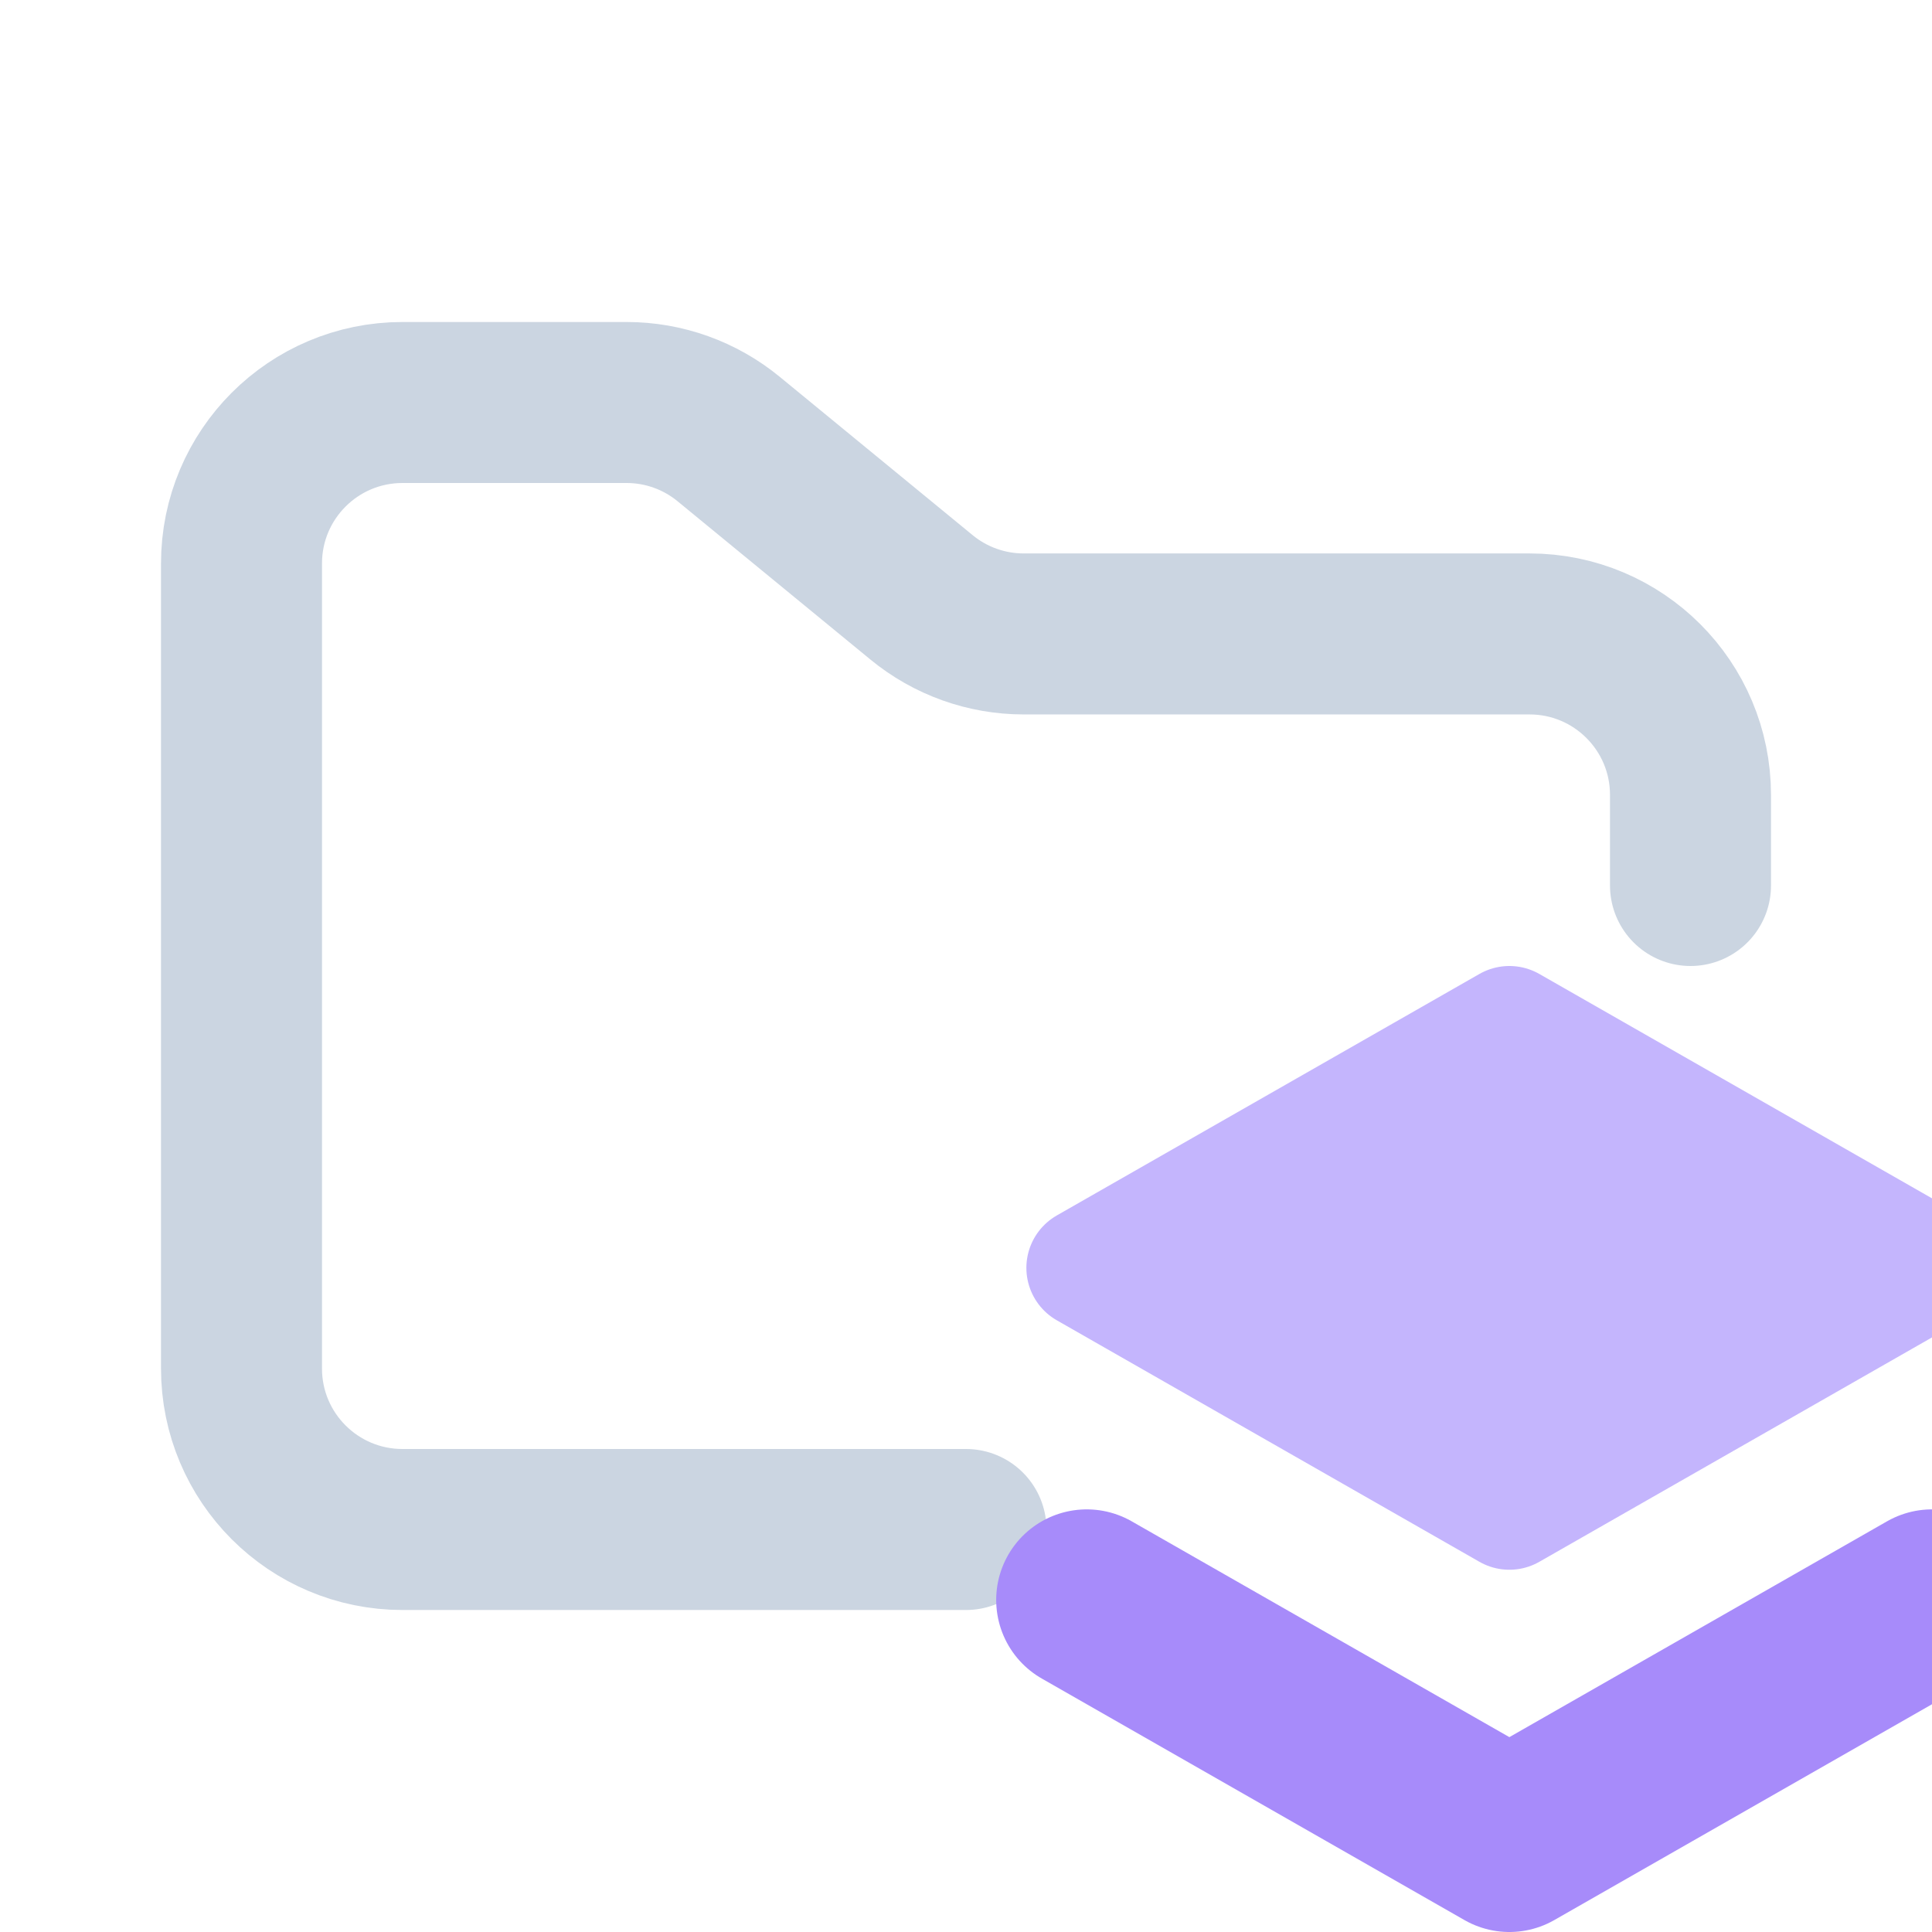
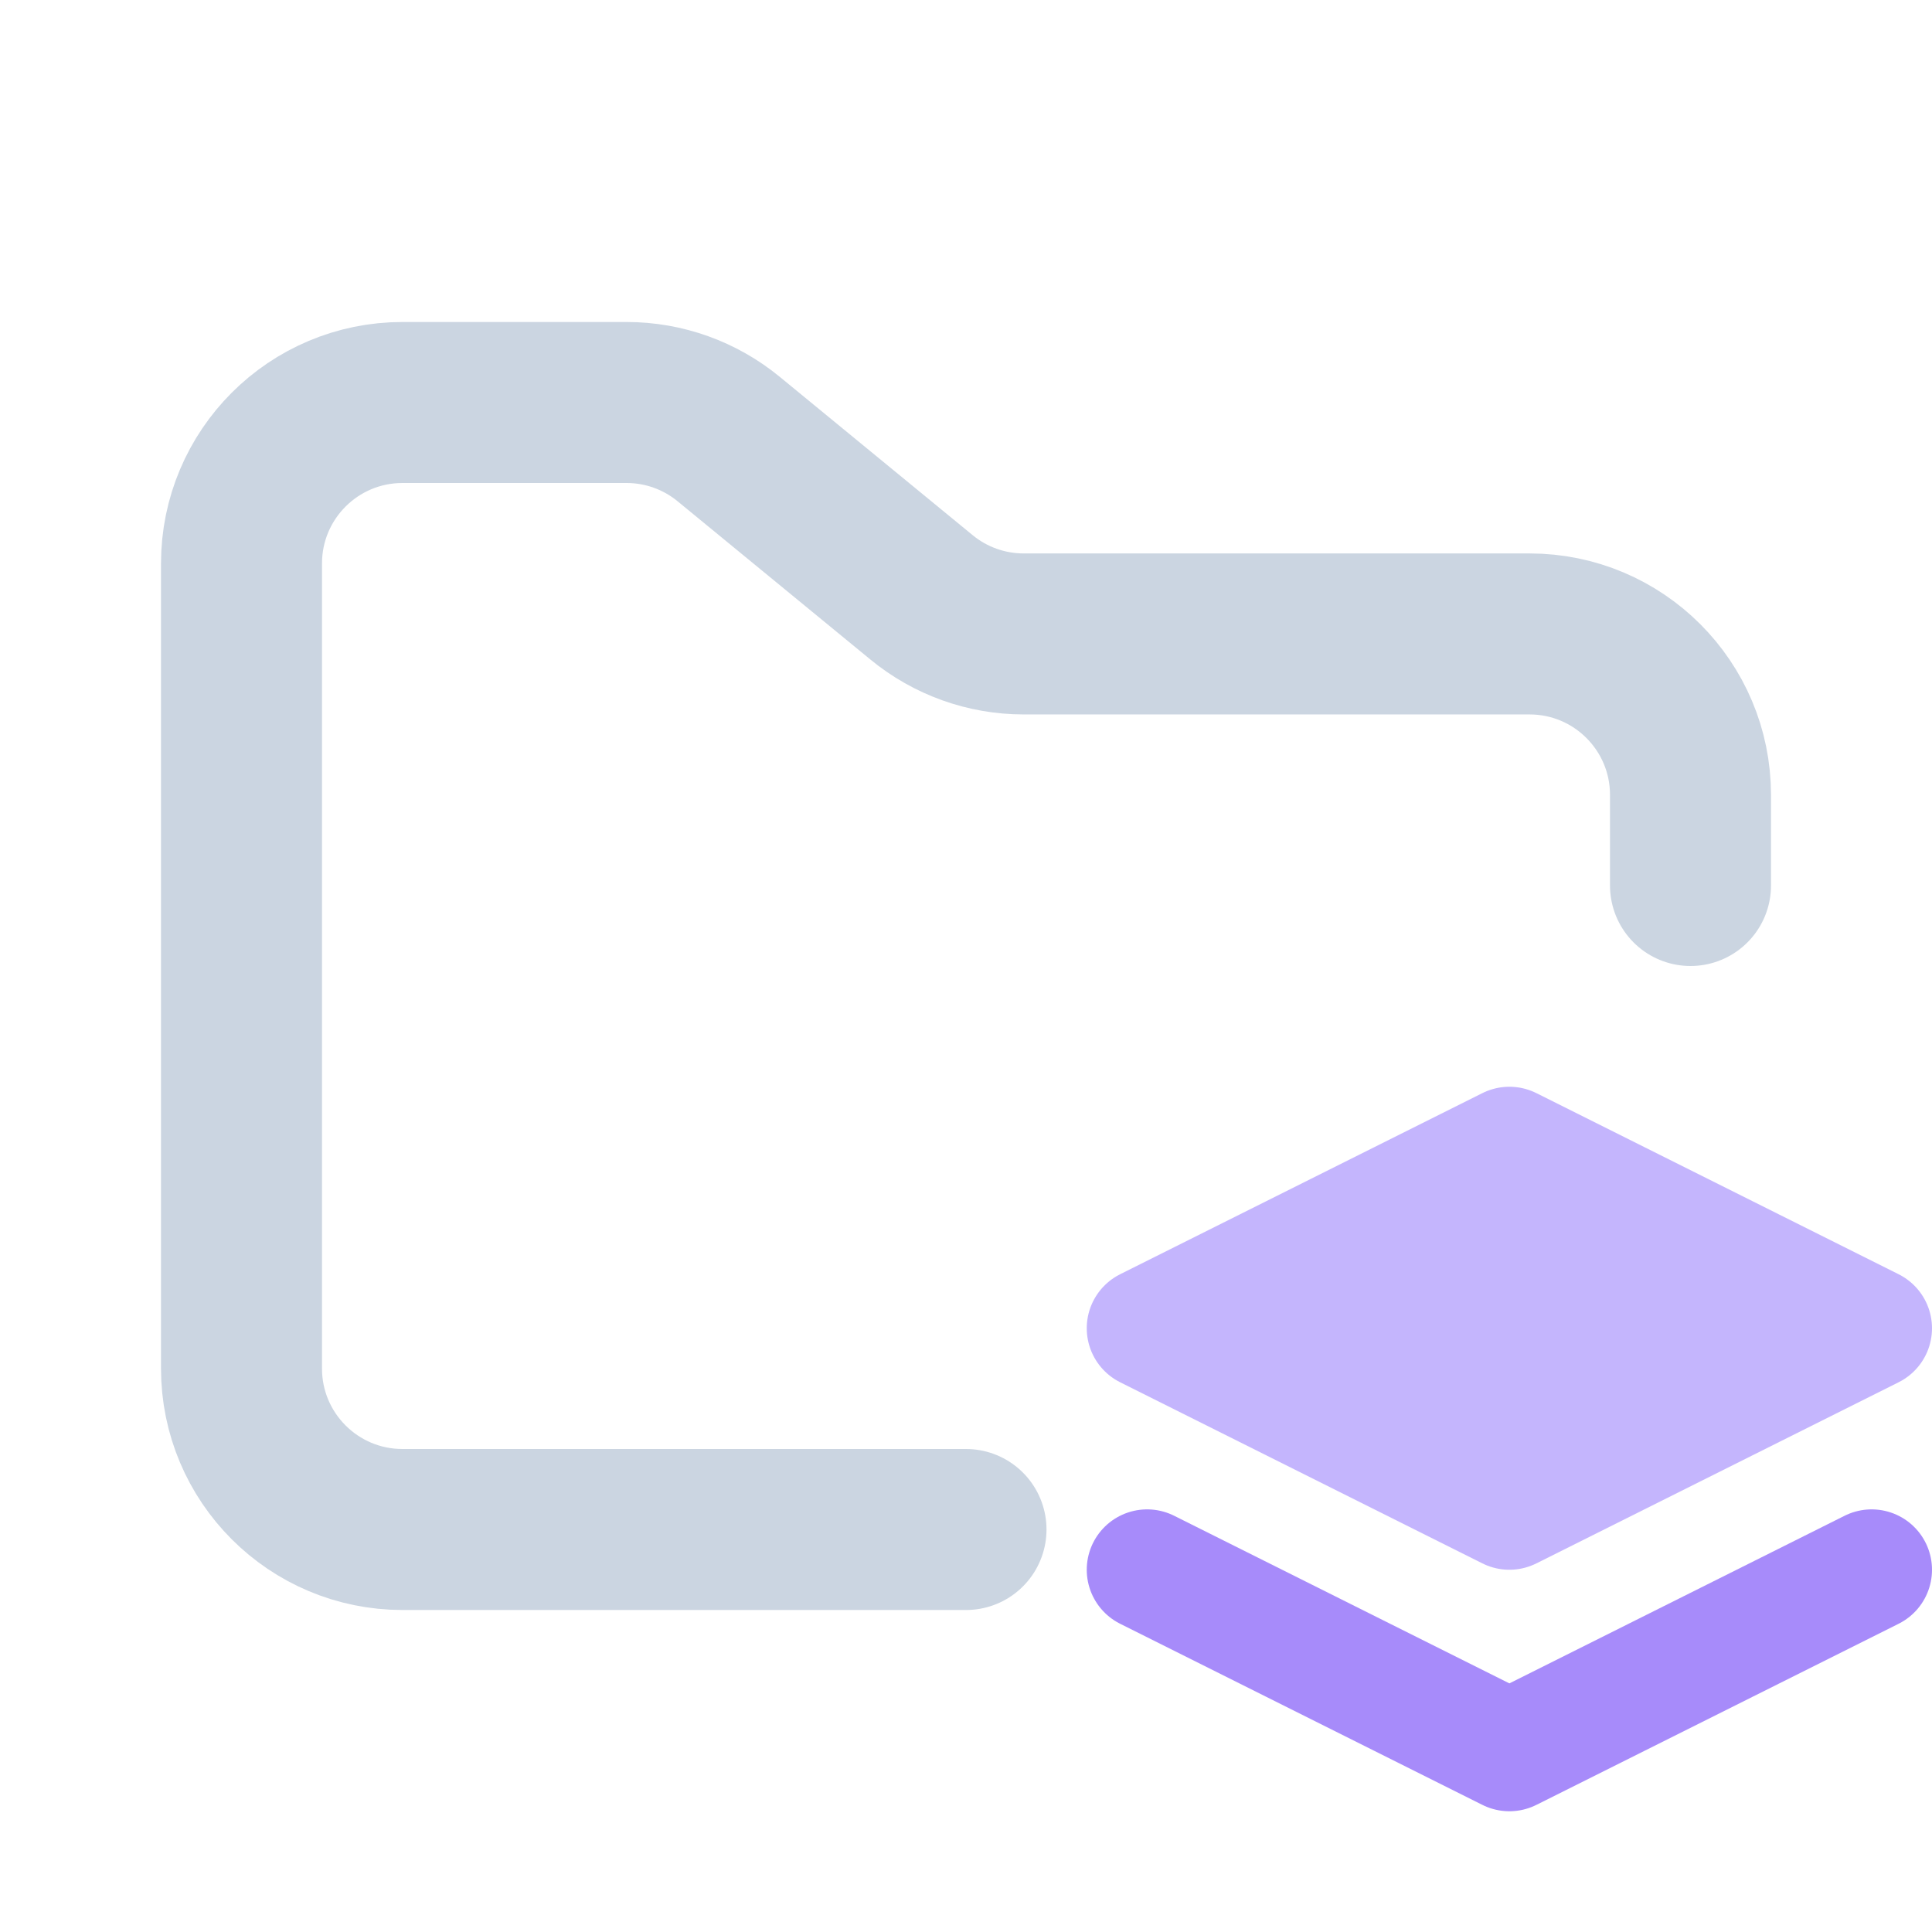
<svg xmlns="http://www.w3.org/2000/svg" width="16" height="16" viewBox="0 0 24 24" fill="none">
  <path d="M12 19H5C3.895 19 3 18.105 3 17V7C3 5.895 3.895 5 5 5H7.784C8.247 5 8.696 5.161 9.053 5.455L11.447 7.42C11.804 7.714 12.253 7.875 12.716 7.875H19C20.105 7.875 21 8.77 21 9.875V11" stroke="#CBD5E1" stroke-width="2" stroke-linecap="round" stroke-linejoin="round" />
  <g transform="scale(1.5)">
-     <path d="M9 13.25L12.5 15.25L16 13.25" stroke="#A78BFA" stroke-width="1.5" stroke-linecap="round" stroke-linejoin="round" />
-     <path d="M12.5 8.5L16 10.5L12.5 12.5L9 10.5Z" fill="#C4B5FD" stroke="#C4B5FD" stroke-width="1" stroke-linecap="round" stroke-linejoin="round" />
+     <path d="M9.5 13L12.5 14.5L15.5 13" stroke="#A78BFA" stroke-linecap="round" stroke-linejoin="round" />
+     <path d="M12.5 9.5L15.5 11L12.5 12.5L9.5 11Z" fill="#C4B5FD" stroke="#C4B5FD" stroke-linejoin="round" />
  </g>
</svg>
